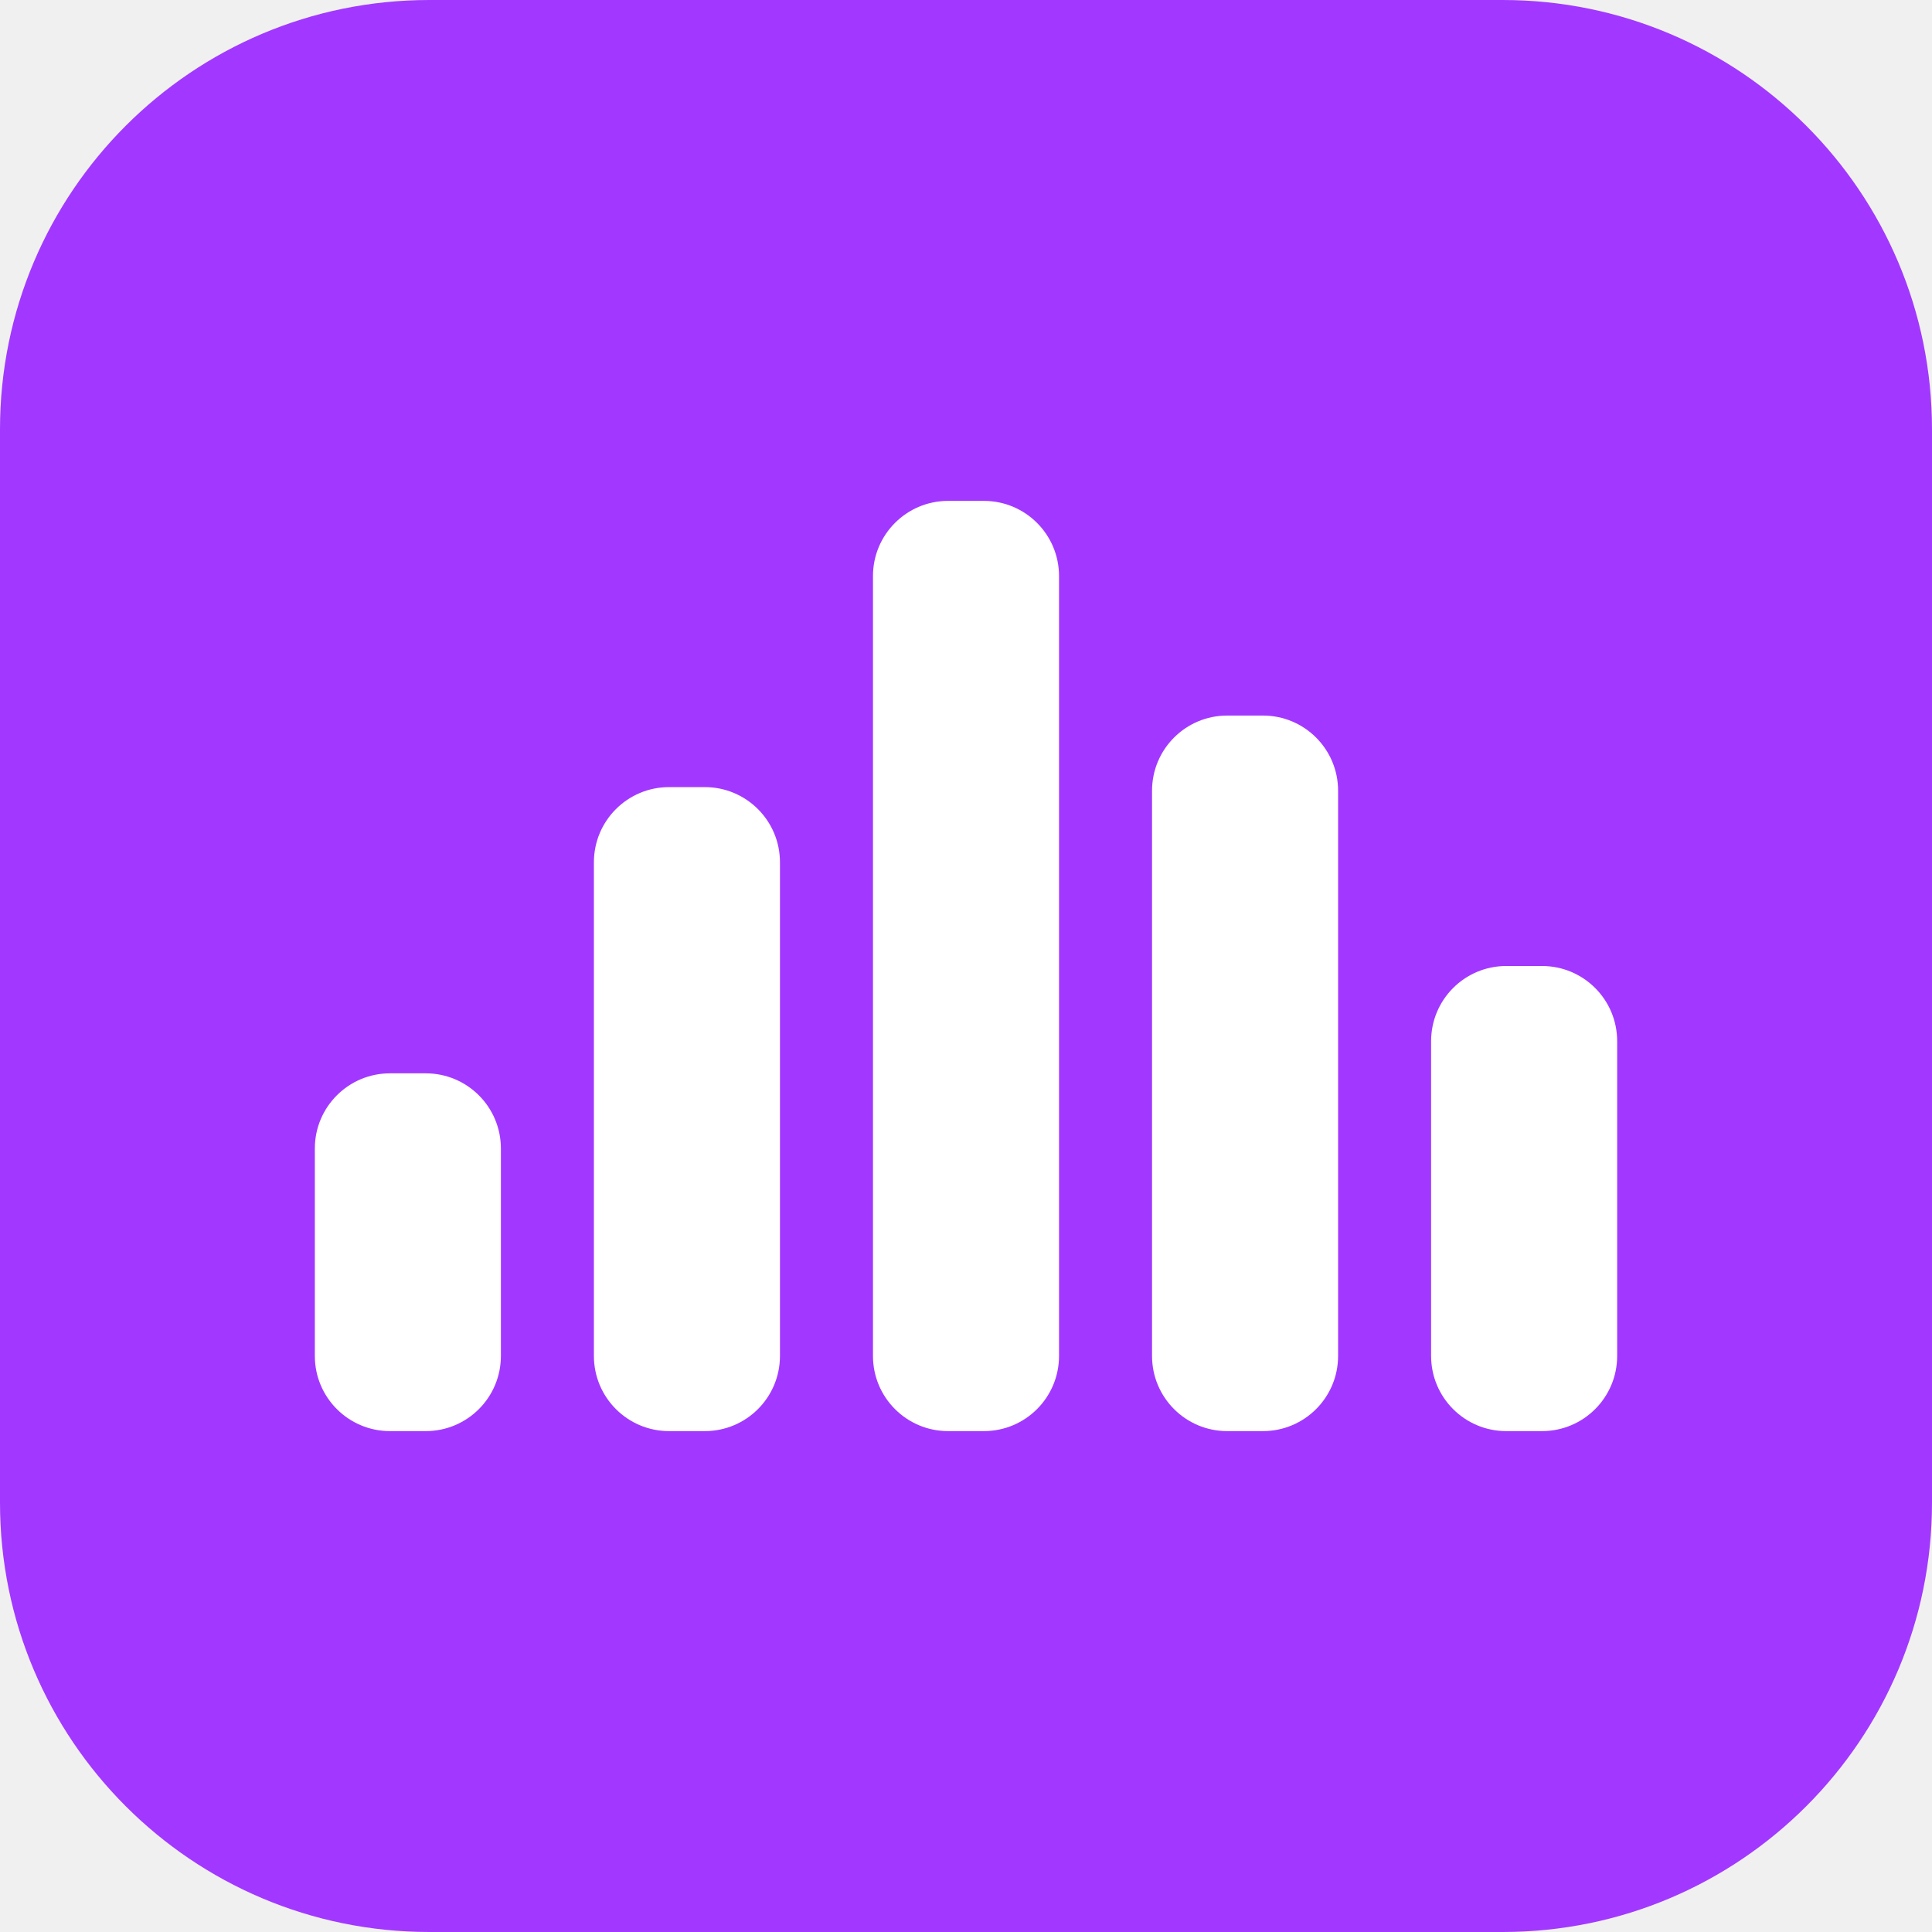
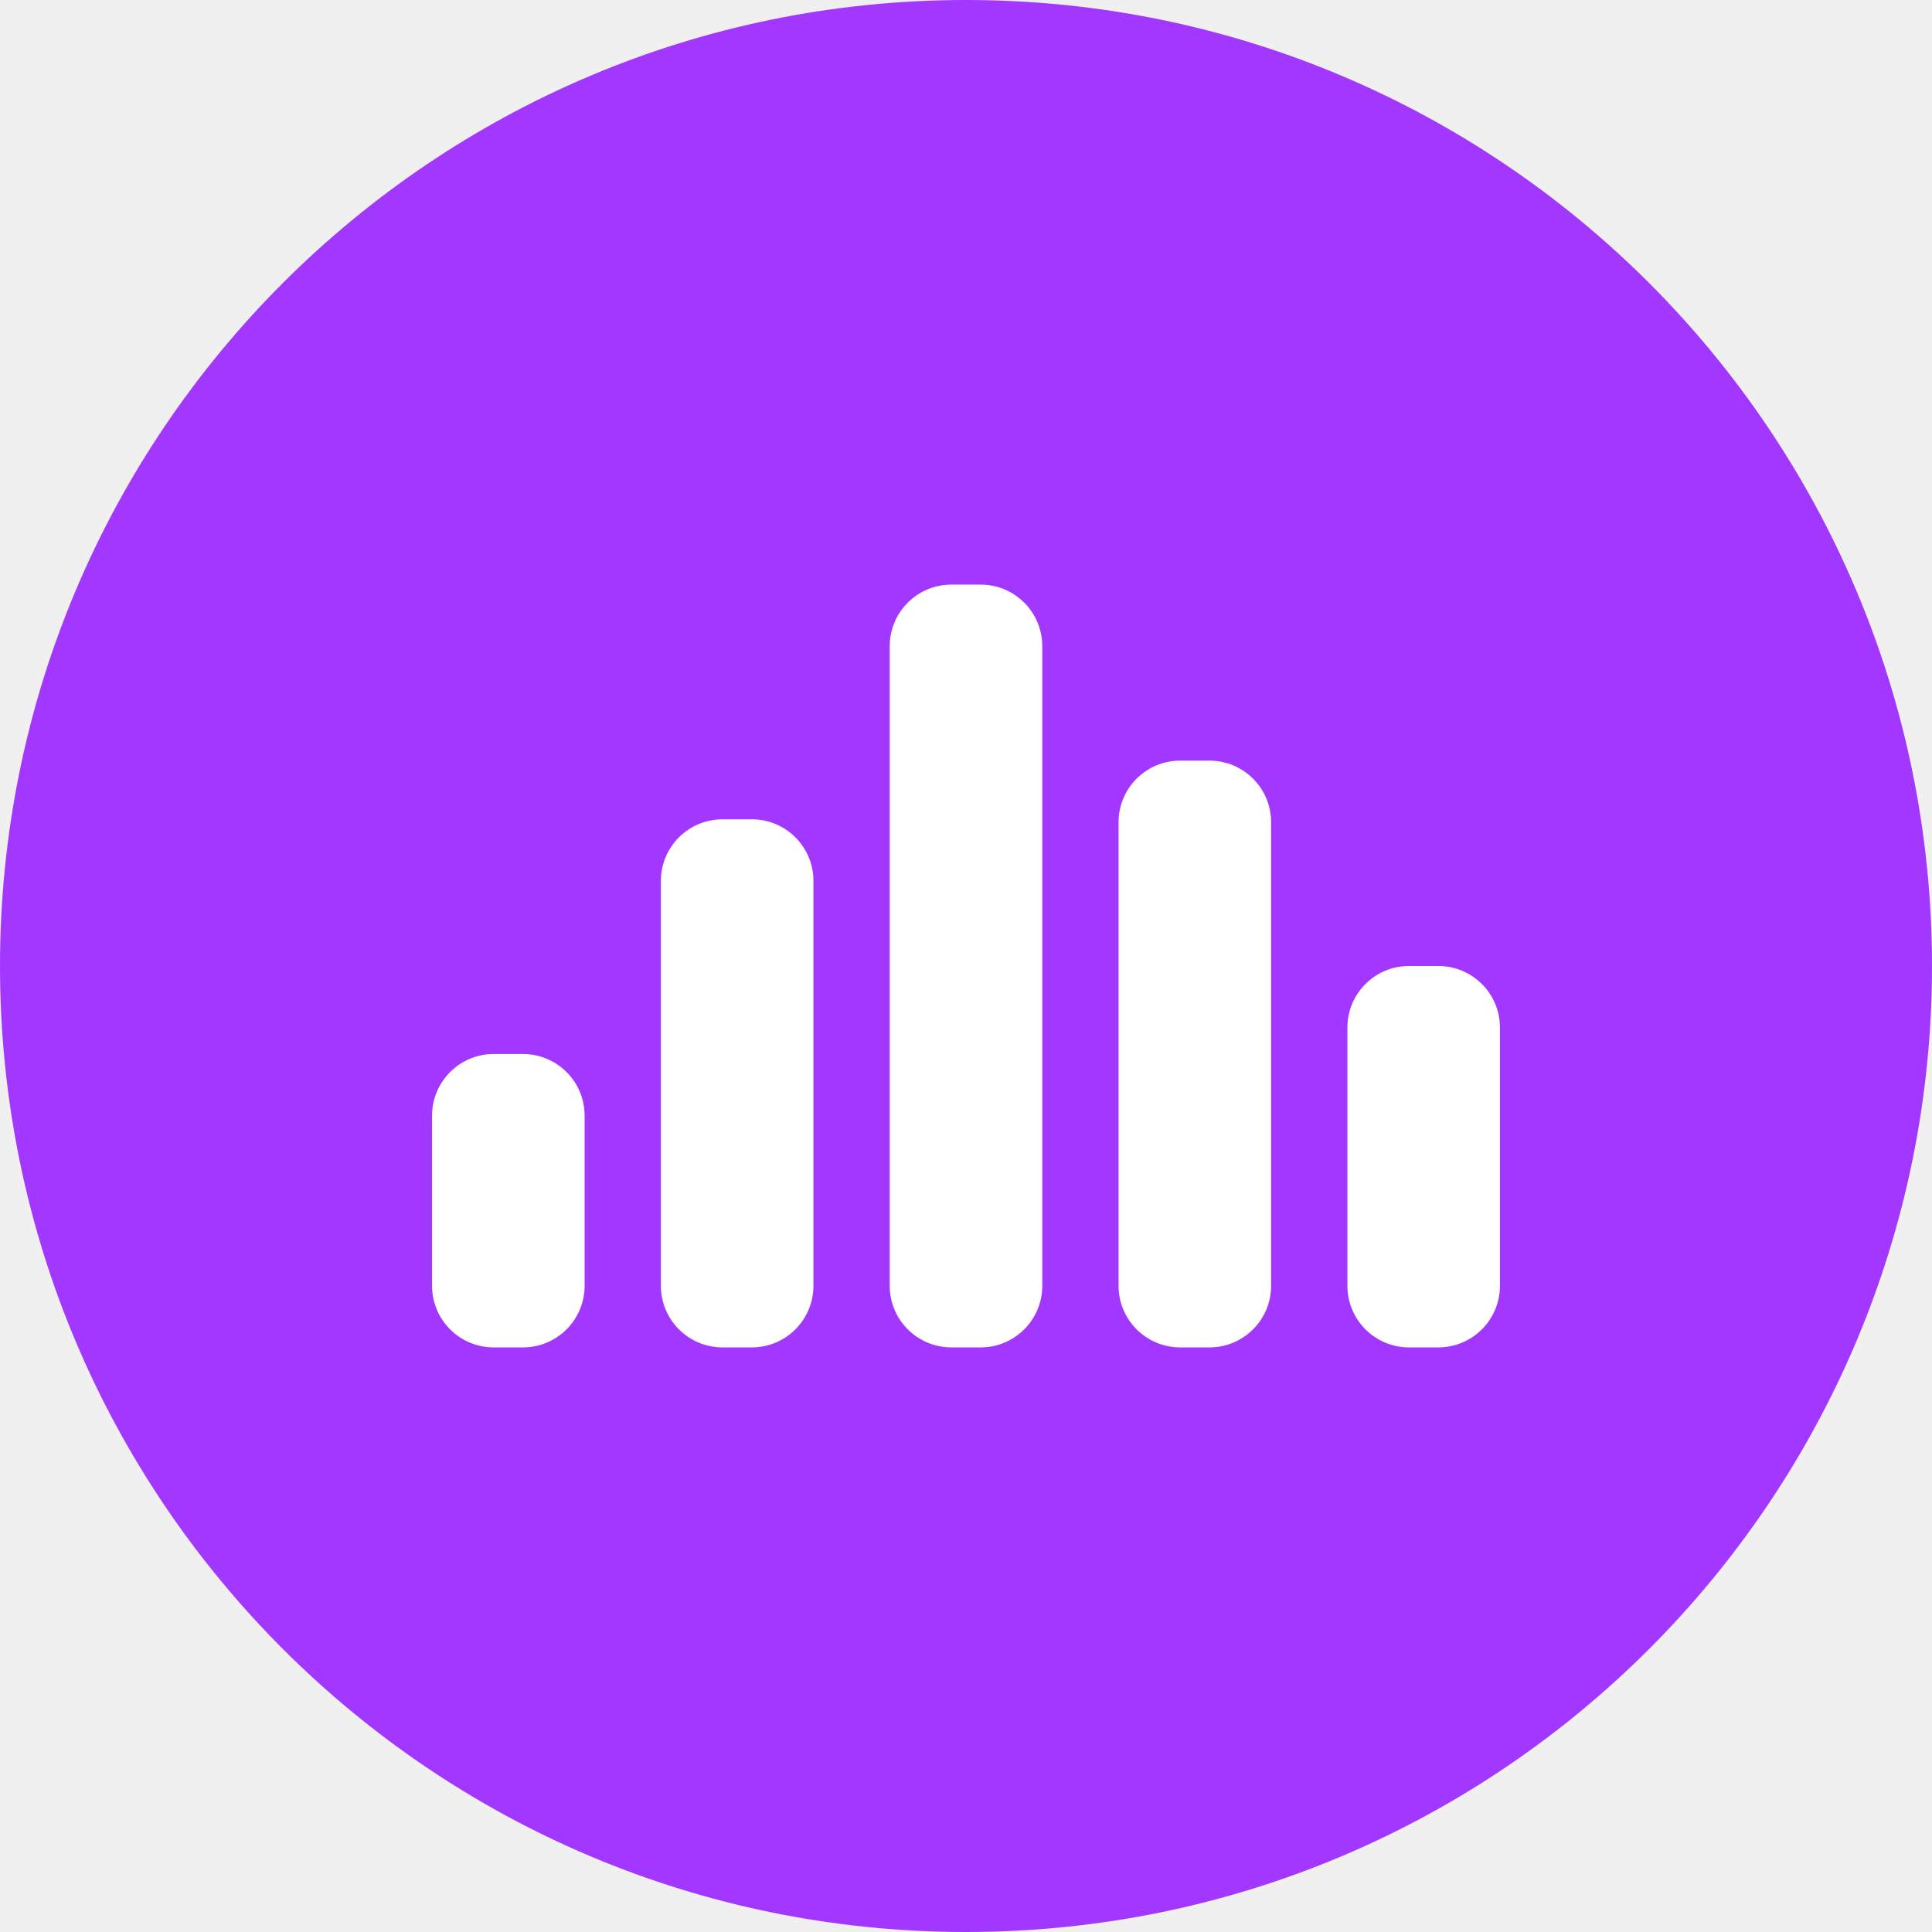
<svg xmlns="http://www.w3.org/2000/svg" viewBox="0 0 54 54">
-   <rect width="54" height="54" rx="12" fill="#A238FF" />
+   <circle cx="27" cy="27" r="27" fill="#A238FF" />
  <g fill="#fff">
-     <rect x="8.8" y="30" width="5.2" height="10" rx="2.1" />
-     <rect x="16.6" y="22" width="5.2" height="18" rx="2.1" />
-     <rect x="24.4" y="14" width="5.2" height="26" rx="2.1" />
-     <rect x="32.2" y="20" width="5.2" height="20" rx="2.1" />
-     <rect x="40.0" y="27" width="5.2" height="13" rx="2.1" />
+     <g transform="translate(27 27) scale(.82) translate(-27 -27)">
+       <rect x="8.8" y="30" width="5.2" height="10" rx="2.1" />
+       <rect x="16.6" y="22" width="5.2" height="18" rx="2.1" />
+       <rect x="24.4" y="14" width="5.2" height="26" rx="2.1" />
+       <rect x="32.2" y="20" width="5.2" height="20" rx="2.1" />
+       <rect x="40.0" y="27" width="5.2" height="13" rx="2.1" />
+     </g>
  </g>
</svg>
